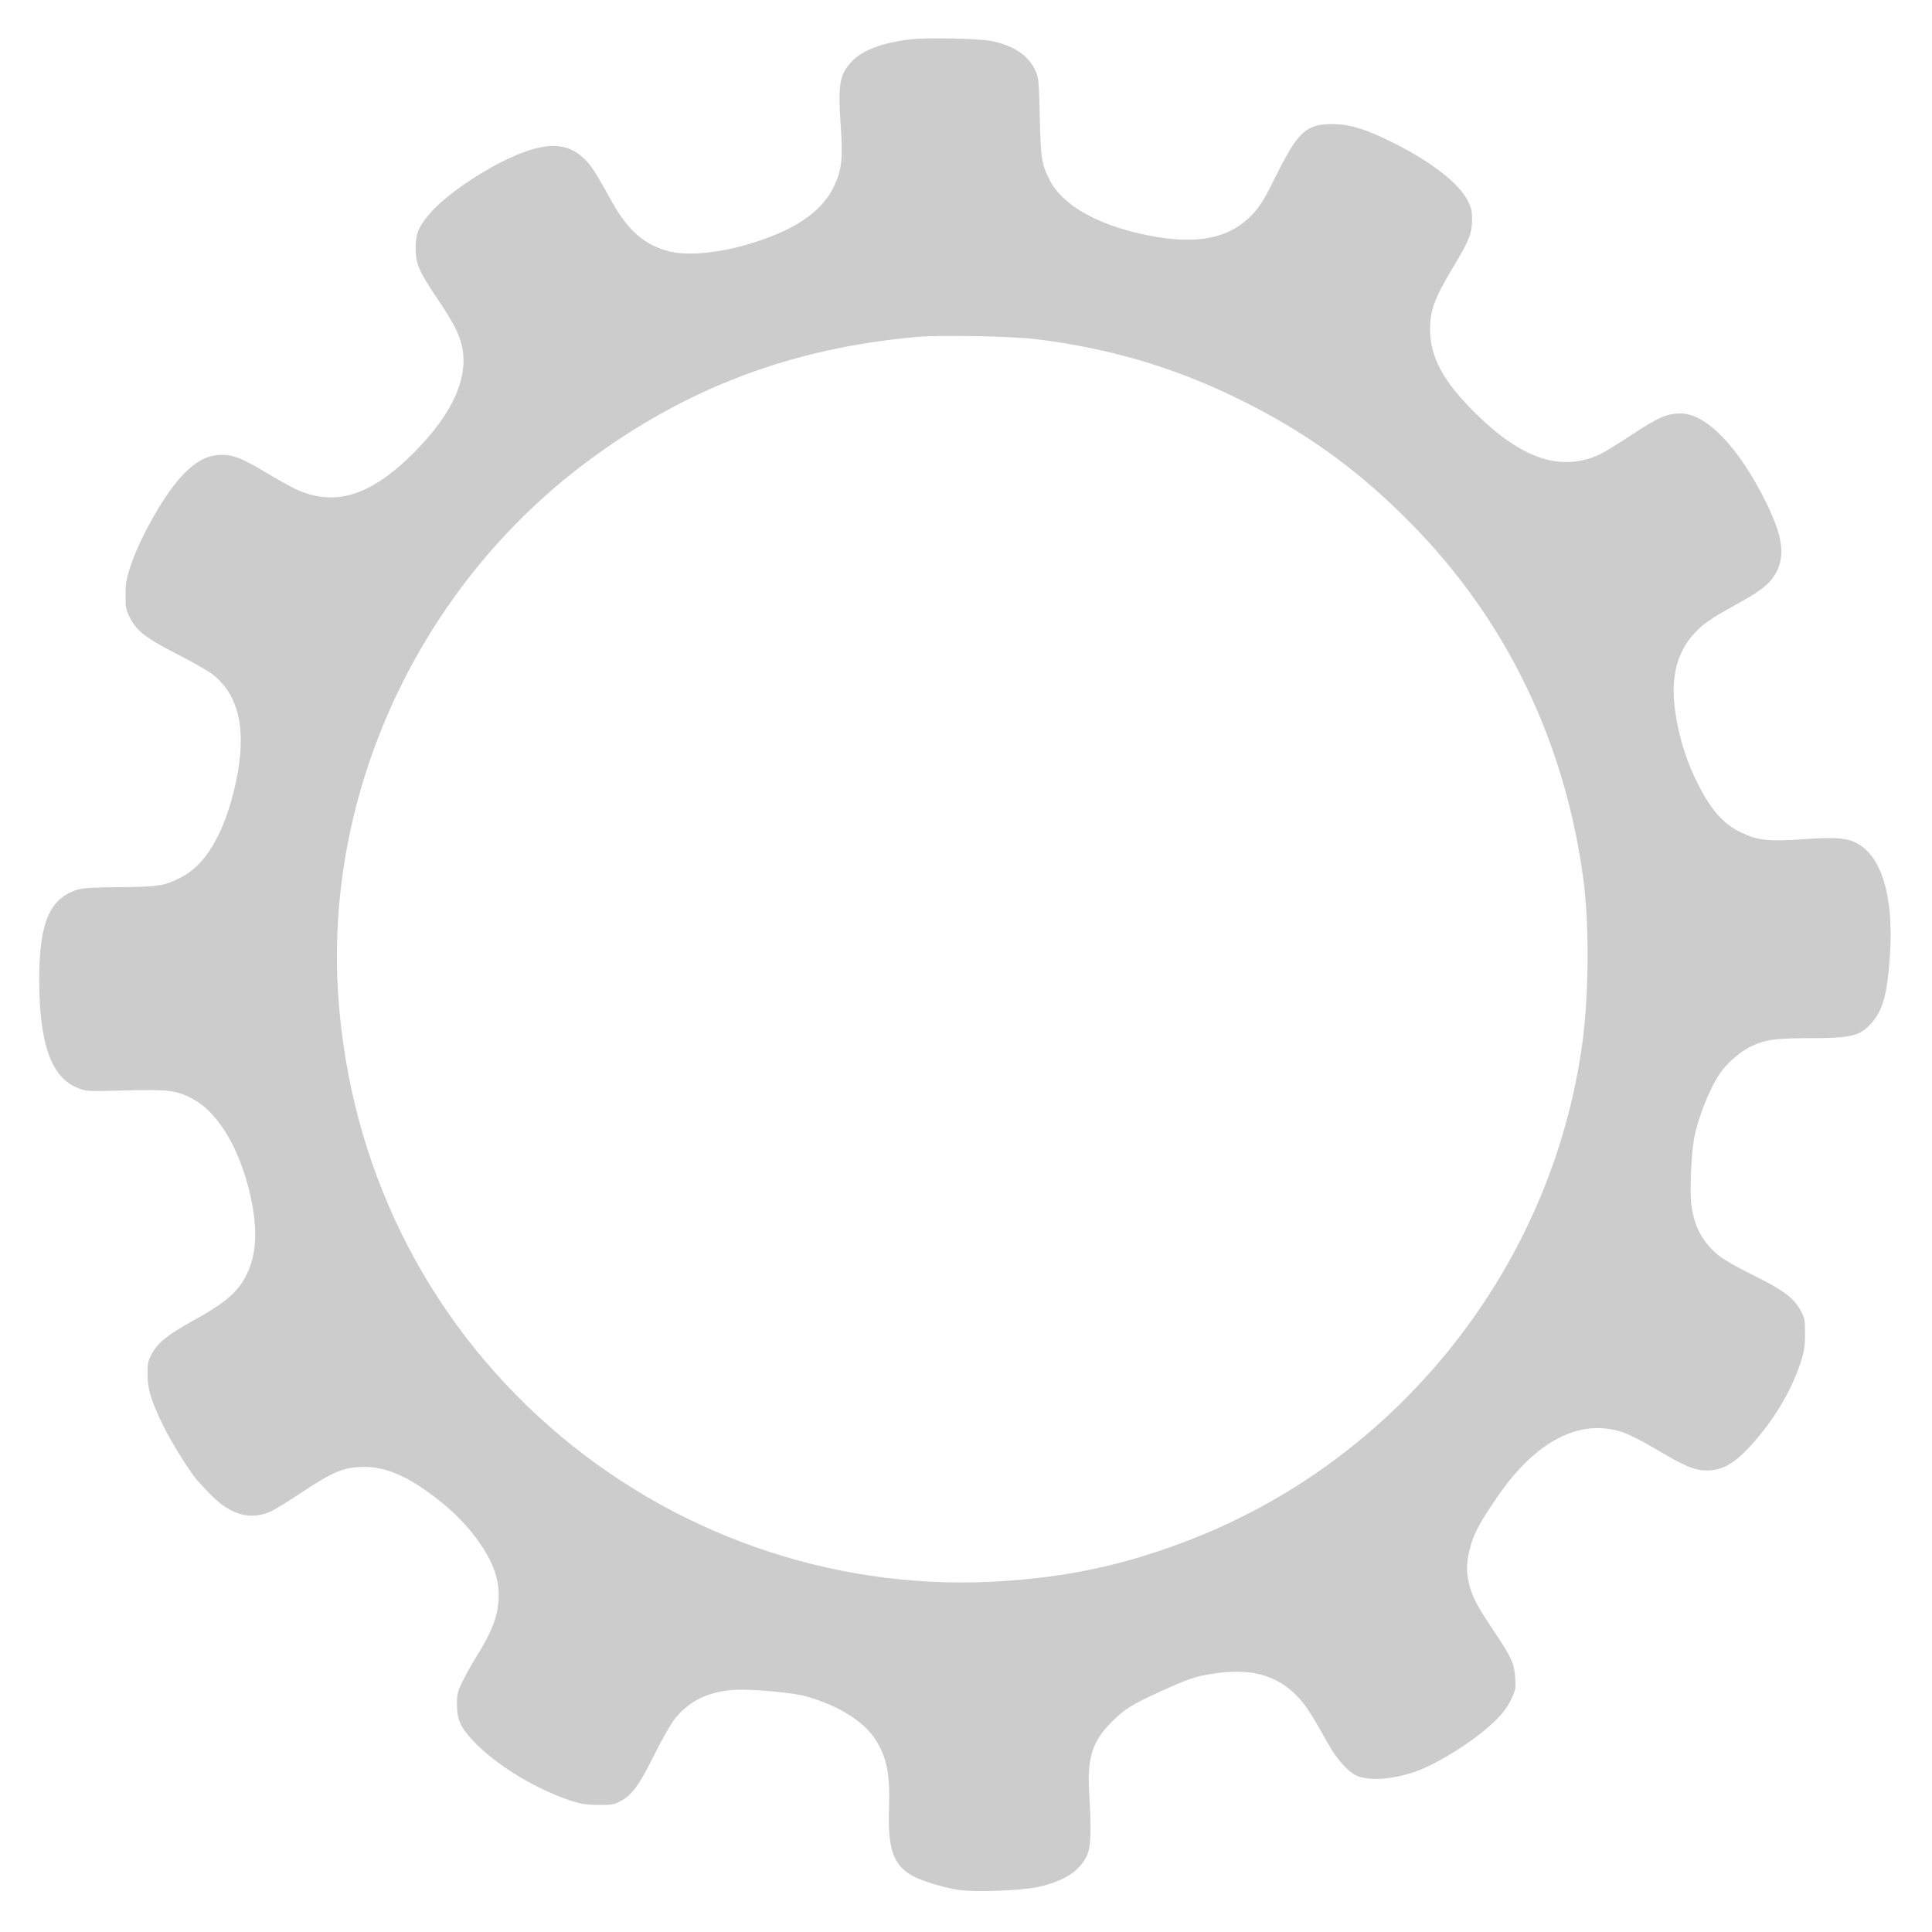
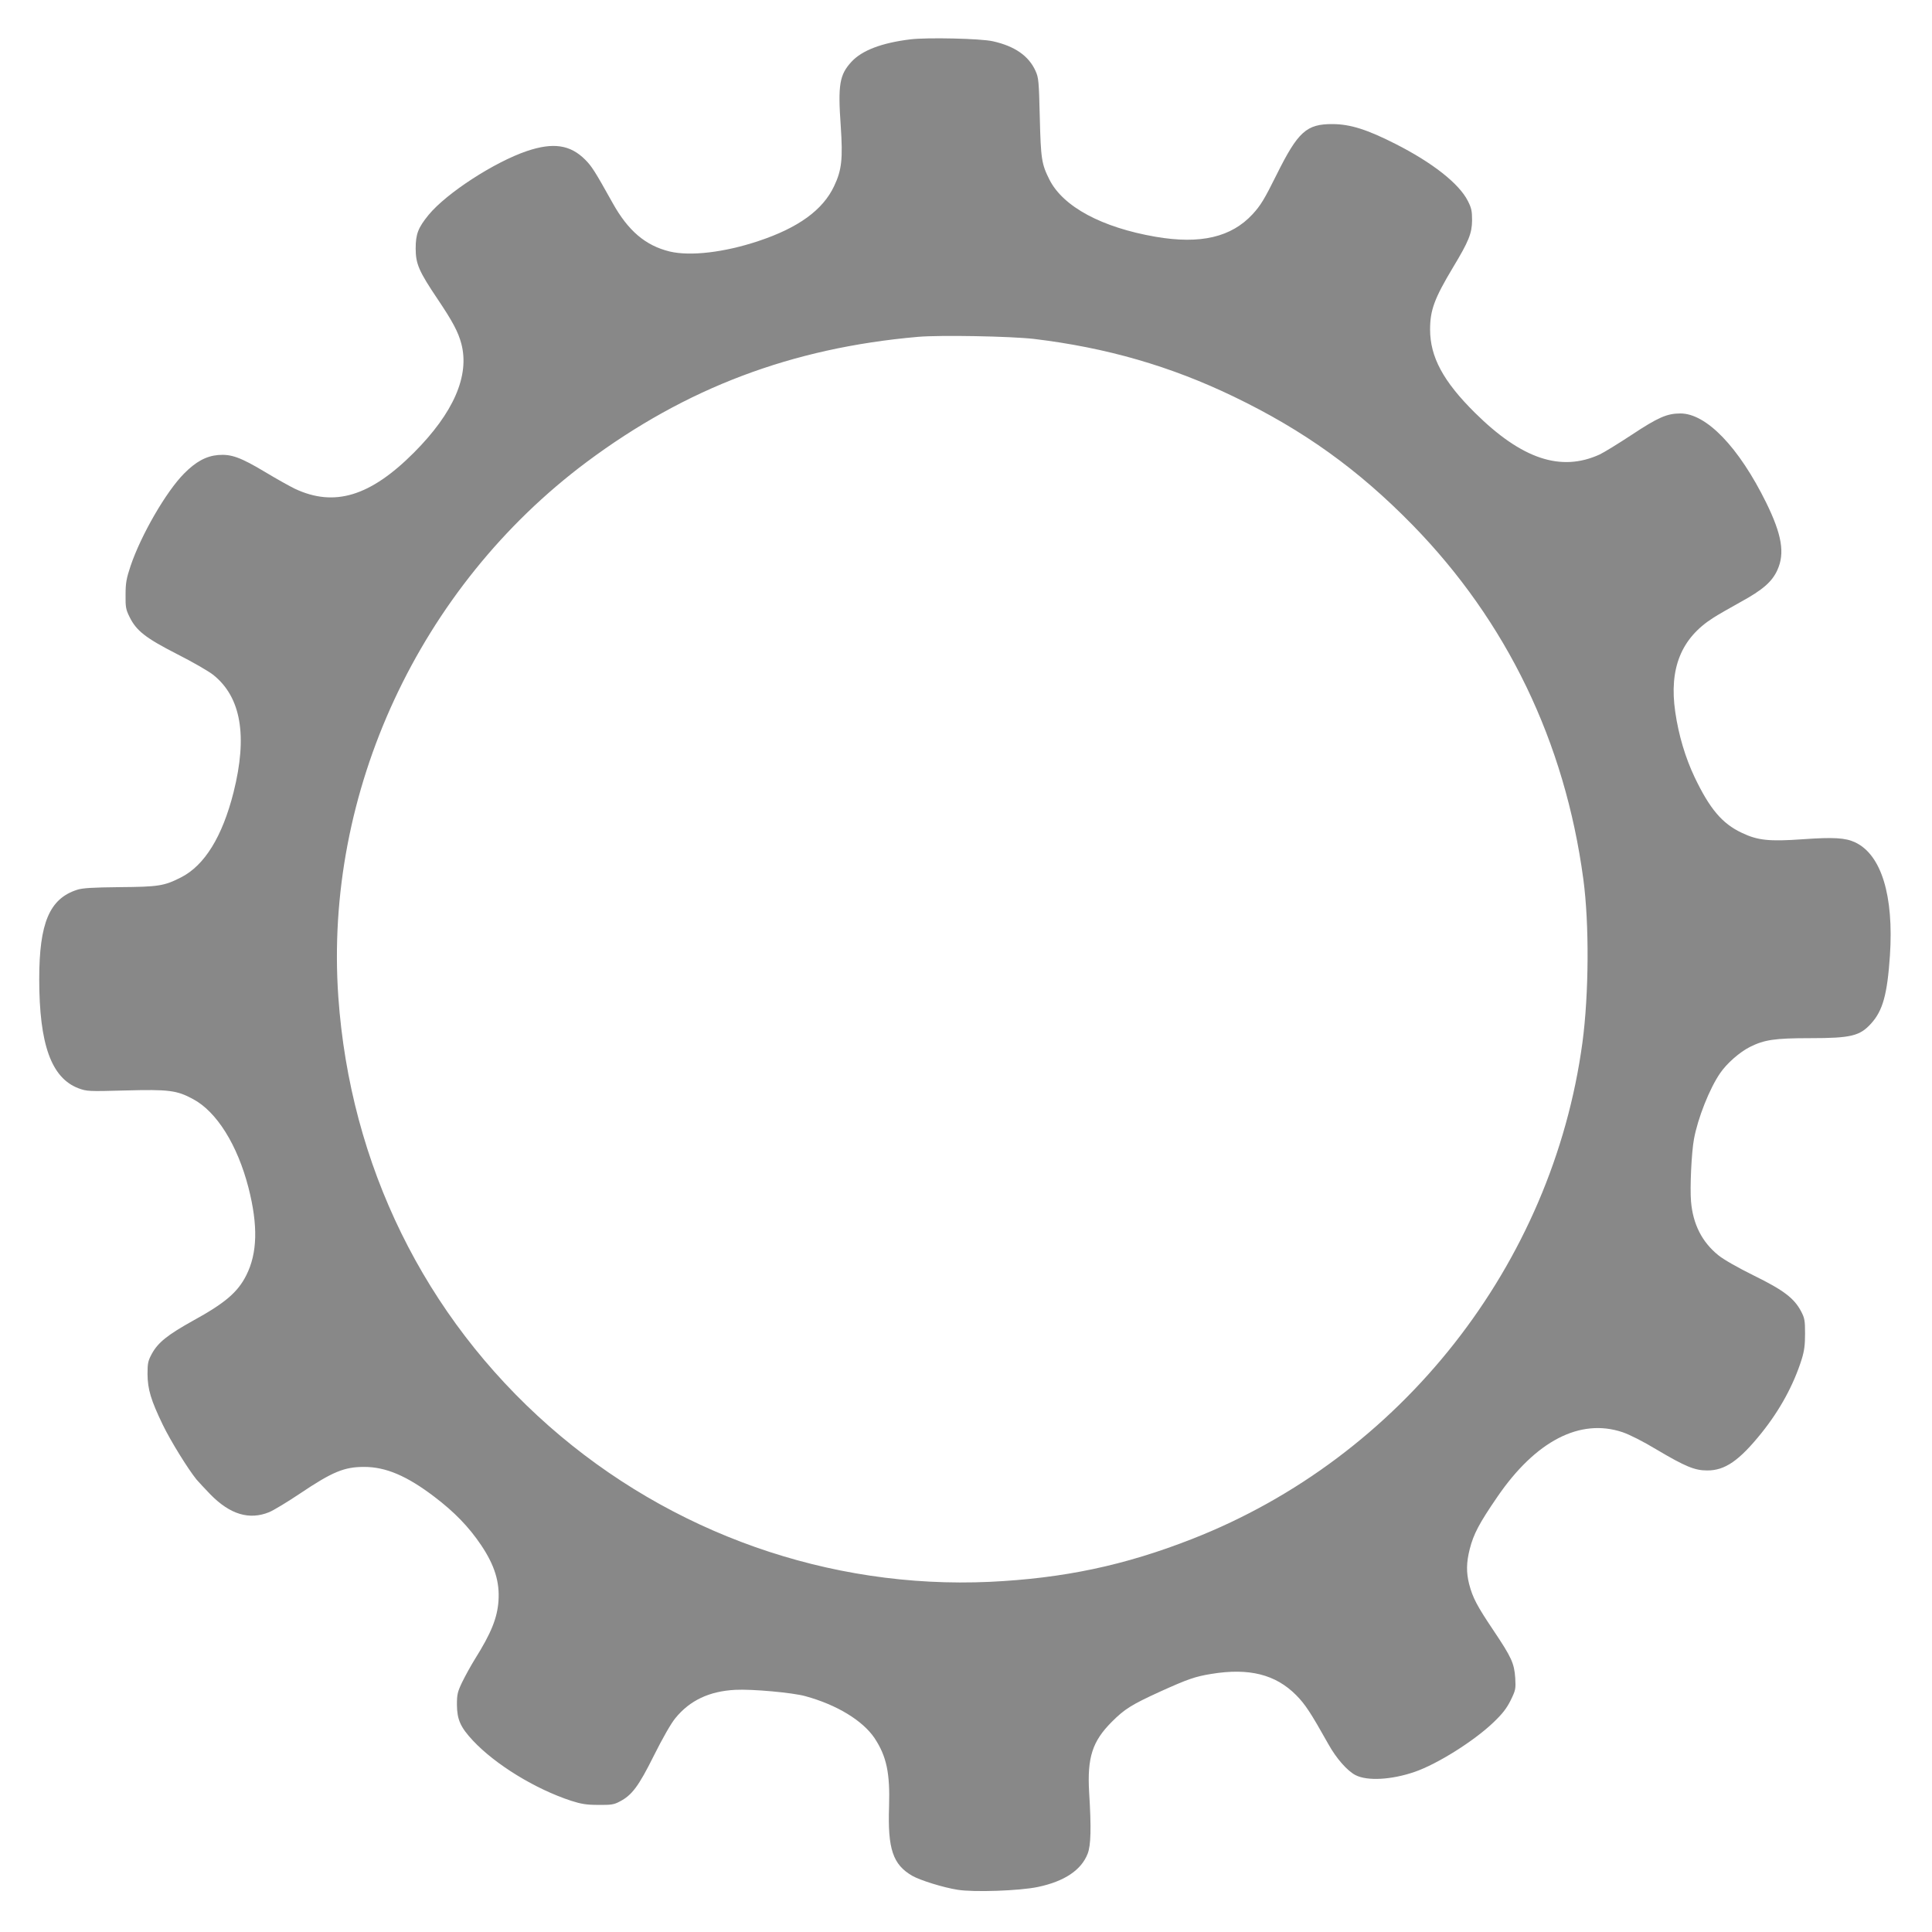
<svg xmlns="http://www.w3.org/2000/svg" version="1.0" width="1280pt" height="1280pt" viewBox="0 0 1280 1280" preserveAspectRatio="xMidYMid meet" id="svg8">
  <defs id="defs12" />
-   <g transform="matrix(0.0976144,0,0,-0.0976144,15.25166,1264.71)" fill="#000000" stroke="none" id="g6" style="fill:#cccccc">
-     <path d="m 6022,12689 c -195,-24 -328,-75 -399,-152 -81,-88 -93,-155 -73,-436 15,-223 7,-299 -45,-408 -76,-162 -243,-283 -514,-373 -231,-77 -461,-104 -601,-71 -165,40 -283,140 -389,331 -120,215 -141,248 -186,293 -101,101 -217,118 -395,58 -221,-75 -545,-285 -667,-433 -71,-87 -88,-130 -88,-228 0,-105 22,-155 149,-344 101,-150 140,-223 161,-303 57,-217 -53,-469 -321,-738 -297,-298 -541,-372 -809,-246 -33,16 -123,66 -201,113 -167,100 -230,123 -319,116 -82,-7 -152,-45 -232,-126 -122,-123 -292,-417 -363,-627 -28,-84 -34,-115 -34,-195 -1,-84 2,-101 27,-151 46,-94 109,-143 322,-252 105,-53 216,-117 247,-142 188,-151 233,-413 137,-796 -76,-301 -197,-497 -357,-578 -114,-58 -153,-64 -417,-66 -186,-2 -251,-6 -288,-18 -187,-60 -257,-225 -257,-606 0,-443 82,-671 266,-741 57,-21 66,-22 319,-15 294,8 349,1 458,-58 161,-85 302,-311 377,-601 66,-258 61,-446 -15,-596 -58,-115 -145,-189 -362,-308 -172,-96 -236,-147 -278,-223 -26,-48 -30,-63 -30,-139 1,-104 23,-177 104,-345 54,-111 170,-298 228,-370 14,-16 57,-63 96,-103 133,-135 263,-174 398,-119 31,13 125,70 210,127 219,147 299,180 434,180 147,0 289,-60 476,-202 137,-104 235,-205 319,-330 91,-136 126,-249 117,-378 -8,-116 -50,-219 -159,-393 -28,-45 -67,-116 -87,-157 -32,-67 -36,-84 -36,-155 1,-100 24,-152 109,-243 152,-162 422,-328 666,-408 69,-22 104,-28 185,-28 87,-1 106,2 145,23 83,43 128,103 232,312 58,116 116,218 145,253 98,121 231,184 408,193 113,6 389,-19 475,-43 215,-59 389,-166 469,-284 82,-124 106,-237 99,-465 -10,-288 26,-394 157,-470 54,-31 212,-80 308,-95 111,-18 422,-7 545,19 181,38 295,115 338,226 22,57 25,173 10,415 -14,238 22,348 154,480 87,87 133,116 330,206 186,84 235,101 345,119 256,42 436,-3 576,-144 62,-63 97,-116 220,-335 53,-95 127,-179 183,-208 80,-41 244,-32 401,22 154,53 402,209 533,334 63,60 91,96 119,152 34,70 35,77 31,151 -7,101 -25,140 -149,325 -110,164 -140,220 -164,313 -20,79 -19,146 4,237 26,103 65,176 187,354 260,380 561,536 849,440 48,-16 141,-63 232,-118 196,-116 259,-142 343,-142 121,-1 218,66 370,255 125,156 217,325 272,499 18,58 23,98 23,175 0,89 -3,105 -27,151 -47,89 -119,144 -321,243 -109,54 -206,109 -241,138 -110,89 -172,210 -185,365 -8,93 3,331 20,423 26,142 106,344 178,448 45,66 132,142 201,177 98,49 167,60 410,60 277,0 337,15 413,99 80,88 110,198 128,461 27,407 -58,685 -236,769 -66,31 -145,36 -357,21 -226,-16 -305,-8 -413,44 -132,62 -217,162 -320,378 -62,131 -108,283 -131,442 -43,295 40,501 258,639 29,19 113,67 185,107 152,83 214,138 250,217 52,114 31,240 -76,458 -186,377 -406,605 -582,605 -91,0 -152,-27 -329,-144 -91,-60 -189,-120 -218,-134 -264,-121 -530,-32 -848,283 -215,213 -304,379 -304,565 0,131 29,210 156,422 107,177 128,231 129,318 0,64 -4,84 -29,133 -60,118 -241,260 -492,387 -191,97 -305,133 -424,134 -179,1 -236,-50 -383,-346 -82,-165 -107,-206 -161,-265 -145,-157 -354,-206 -658,-154 -366,63 -628,204 -721,387 -54,107 -59,141 -66,424 -6,246 -8,269 -29,315 -46,102 -141,168 -289,201 -81,19 -449,27 -561,13 z m 838,-2033 c 493,-59 929,-185 1358,-392 475,-229 844,-494 1212,-870 641,-656 1035,-1473 1160,-2404 41,-304 38,-781 -6,-1110 C 10380,4373 9353,3066 7935,2511 7476,2331 7063,2244 6562,2220 5472,2170 4397,2549 3570,3277 2725,4021 2220,5050 2140,6190 c -97,1389 549,2781 1685,3630 674,503 1392,775 2250,850 151,13 627,4 785,-14 z" id="path4" style="fill:#cccccc" />
+   <g transform="matrix(0.0976144,0,0,-0.0976144,15.25166,1264.71)" fill="#000000" stroke="none" id="g6" style="fill:#888888">
+     <path d="m 6022,12689 c -195,-24 -328,-75 -399,-152 -81,-88 -93,-155 -73,-436 15,-223 7,-299 -45,-408 -76,-162 -243,-283 -514,-373 -231,-77 -461,-104 -601,-71 -165,40 -283,140 -389,331 -120,215 -141,248 -186,293 -101,101 -217,118 -395,58 -221,-75 -545,-285 -667,-433 -71,-87 -88,-130 -88,-228 0,-105 22,-155 149,-344 101,-150 140,-223 161,-303 57,-217 -53,-469 -321,-738 -297,-298 -541,-372 -809,-246 -33,16 -123,66 -201,113 -167,100 -230,123 -319,116 -82,-7 -152,-45 -232,-126 -122,-123 -292,-417 -363,-627 -28,-84 -34,-115 -34,-195 -1,-84 2,-101 27,-151 46,-94 109,-143 322,-252 105,-53 216,-117 247,-142 188,-151 233,-413 137,-796 -76,-301 -197,-497 -357,-578 -114,-58 -153,-64 -417,-66 -186,-2 -251,-6 -288,-18 -187,-60 -257,-225 -257,-606 0,-443 82,-671 266,-741 57,-21 66,-22 319,-15 294,8 349,1 458,-58 161,-85 302,-311 377,-601 66,-258 61,-446 -15,-596 -58,-115 -145,-189 -362,-308 -172,-96 -236,-147 -278,-223 -26,-48 -30,-63 -30,-139 1,-104 23,-177 104,-345 54,-111 170,-298 228,-370 14,-16 57,-63 96,-103 133,-135 263,-174 398,-119 31,13 125,70 210,127 219,147 299,180 434,180 147,0 289,-60 476,-202 137,-104 235,-205 319,-330 91,-136 126,-249 117,-378 -8,-116 -50,-219 -159,-393 -28,-45 -67,-116 -87,-157 -32,-67 -36,-84 -36,-155 1,-100 24,-152 109,-243 152,-162 422,-328 666,-408 69,-22 104,-28 185,-28 87,-1 106,2 145,23 83,43 128,103 232,312 58,116 116,218 145,253 98,121 231,184 408,193 113,6 389,-19 475,-43 215,-59 389,-166 469,-284 82,-124 106,-237 99,-465 -10,-288 26,-394 157,-470 54,-31 212,-80 308,-95 111,-18 422,-7 545,19 181,38 295,115 338,226 22,57 25,173 10,415 -14,238 22,348 154,480 87,87 133,116 330,206 186,84 235,101 345,119 256,42 436,-3 576,-144 62,-63 97,-116 220,-335 53,-95 127,-179 183,-208 80,-41 244,-32 401,22 154,53 402,209 533,334 63,60 91,96 119,152 34,70 35,77 31,151 -7,101 -25,140 -149,325 -110,164 -140,220 -164,313 -20,79 -19,146 4,237 26,103 65,176 187,354 260,380 561,536 849,440 48,-16 141,-63 232,-118 196,-116 259,-142 343,-142 121,-1 218,66 370,255 125,156 217,325 272,499 18,58 23,98 23,175 0,89 -3,105 -27,151 -47,89 -119,144 -321,243 -109,54 -206,109 -241,138 -110,89 -172,210 -185,365 -8,93 3,331 20,423 26,142 106,344 178,448 45,66 132,142 201,177 98,49 167,60 410,60 277,0 337,15 413,99 80,88 110,198 128,461 27,407 -58,685 -236,769 -66,31 -145,36 -357,21 -226,-16 -305,-8 -413,44 -132,62 -217,162 -320,378 -62,131 -108,283 -131,442 -43,295 40,501 258,639 29,19 113,67 185,107 152,83 214,138 250,217 52,114 31,240 -76,458 -186,377 -406,605 -582,605 -91,0 -152,-27 -329,-144 -91,-60 -189,-120 -218,-134 -264,-121 -530,-32 -848,283 -215,213 -304,379 -304,565 0,131 29,210 156,422 107,177 128,231 129,318 0,64 -4,84 -29,133 -60,118 -241,260 -492,387 -191,97 -305,133 -424,134 -179,1 -236,-50 -383,-346 -82,-165 -107,-206 -161,-265 -145,-157 -354,-206 -658,-154 -366,63 -628,204 -721,387 -54,107 -59,141 -66,424 -6,246 -8,269 -29,315 -46,102 -141,168 -289,201 -81,19 -449,27 -561,13 z m 838,-2033 c 493,-59 929,-185 1358,-392 475,-229 844,-494 1212,-870 641,-656 1035,-1473 1160,-2404 41,-304 38,-781 -6,-1110 C 10380,4373 9353,3066 7935,2511 7476,2331 7063,2244 6562,2220 5472,2170 4397,2549 3570,3277 2725,4021 2220,5050 2140,6190 c -97,1389 549,2781 1685,3630 674,503 1392,775 2250,850 151,13 627,4 785,-14 z" id="path4" style="fill:#888888" />
  </g>
</svg>
